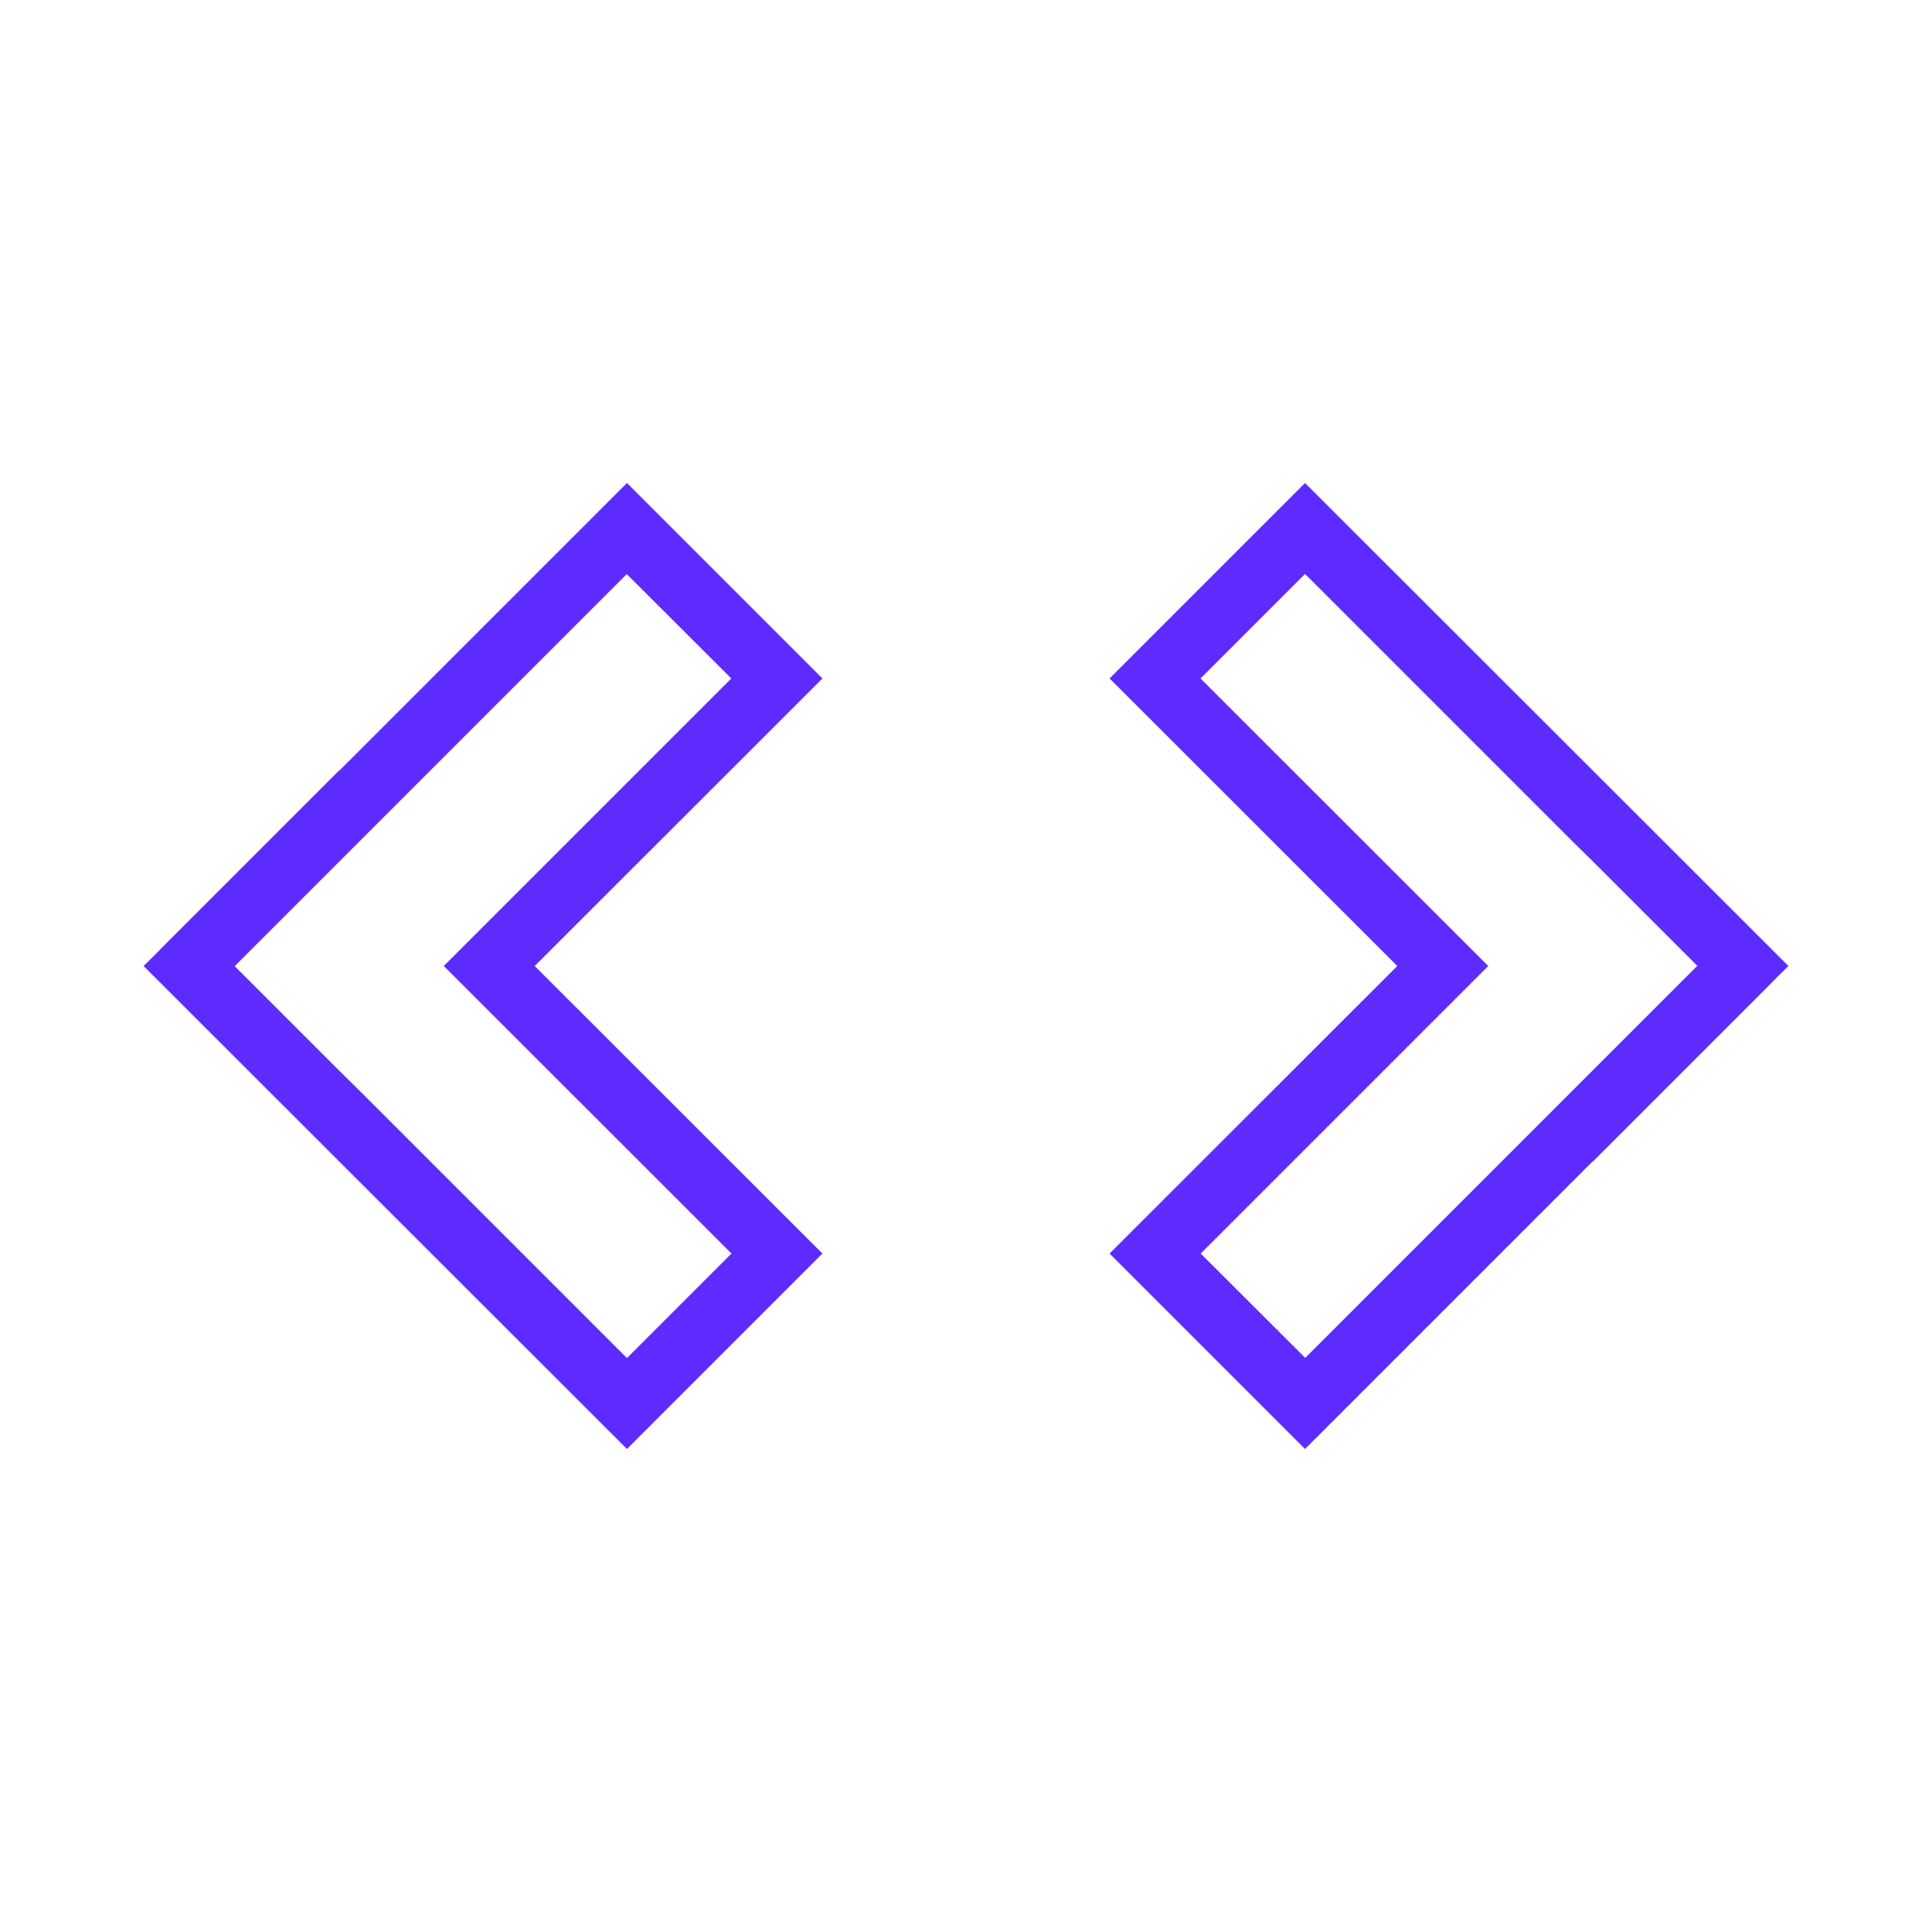
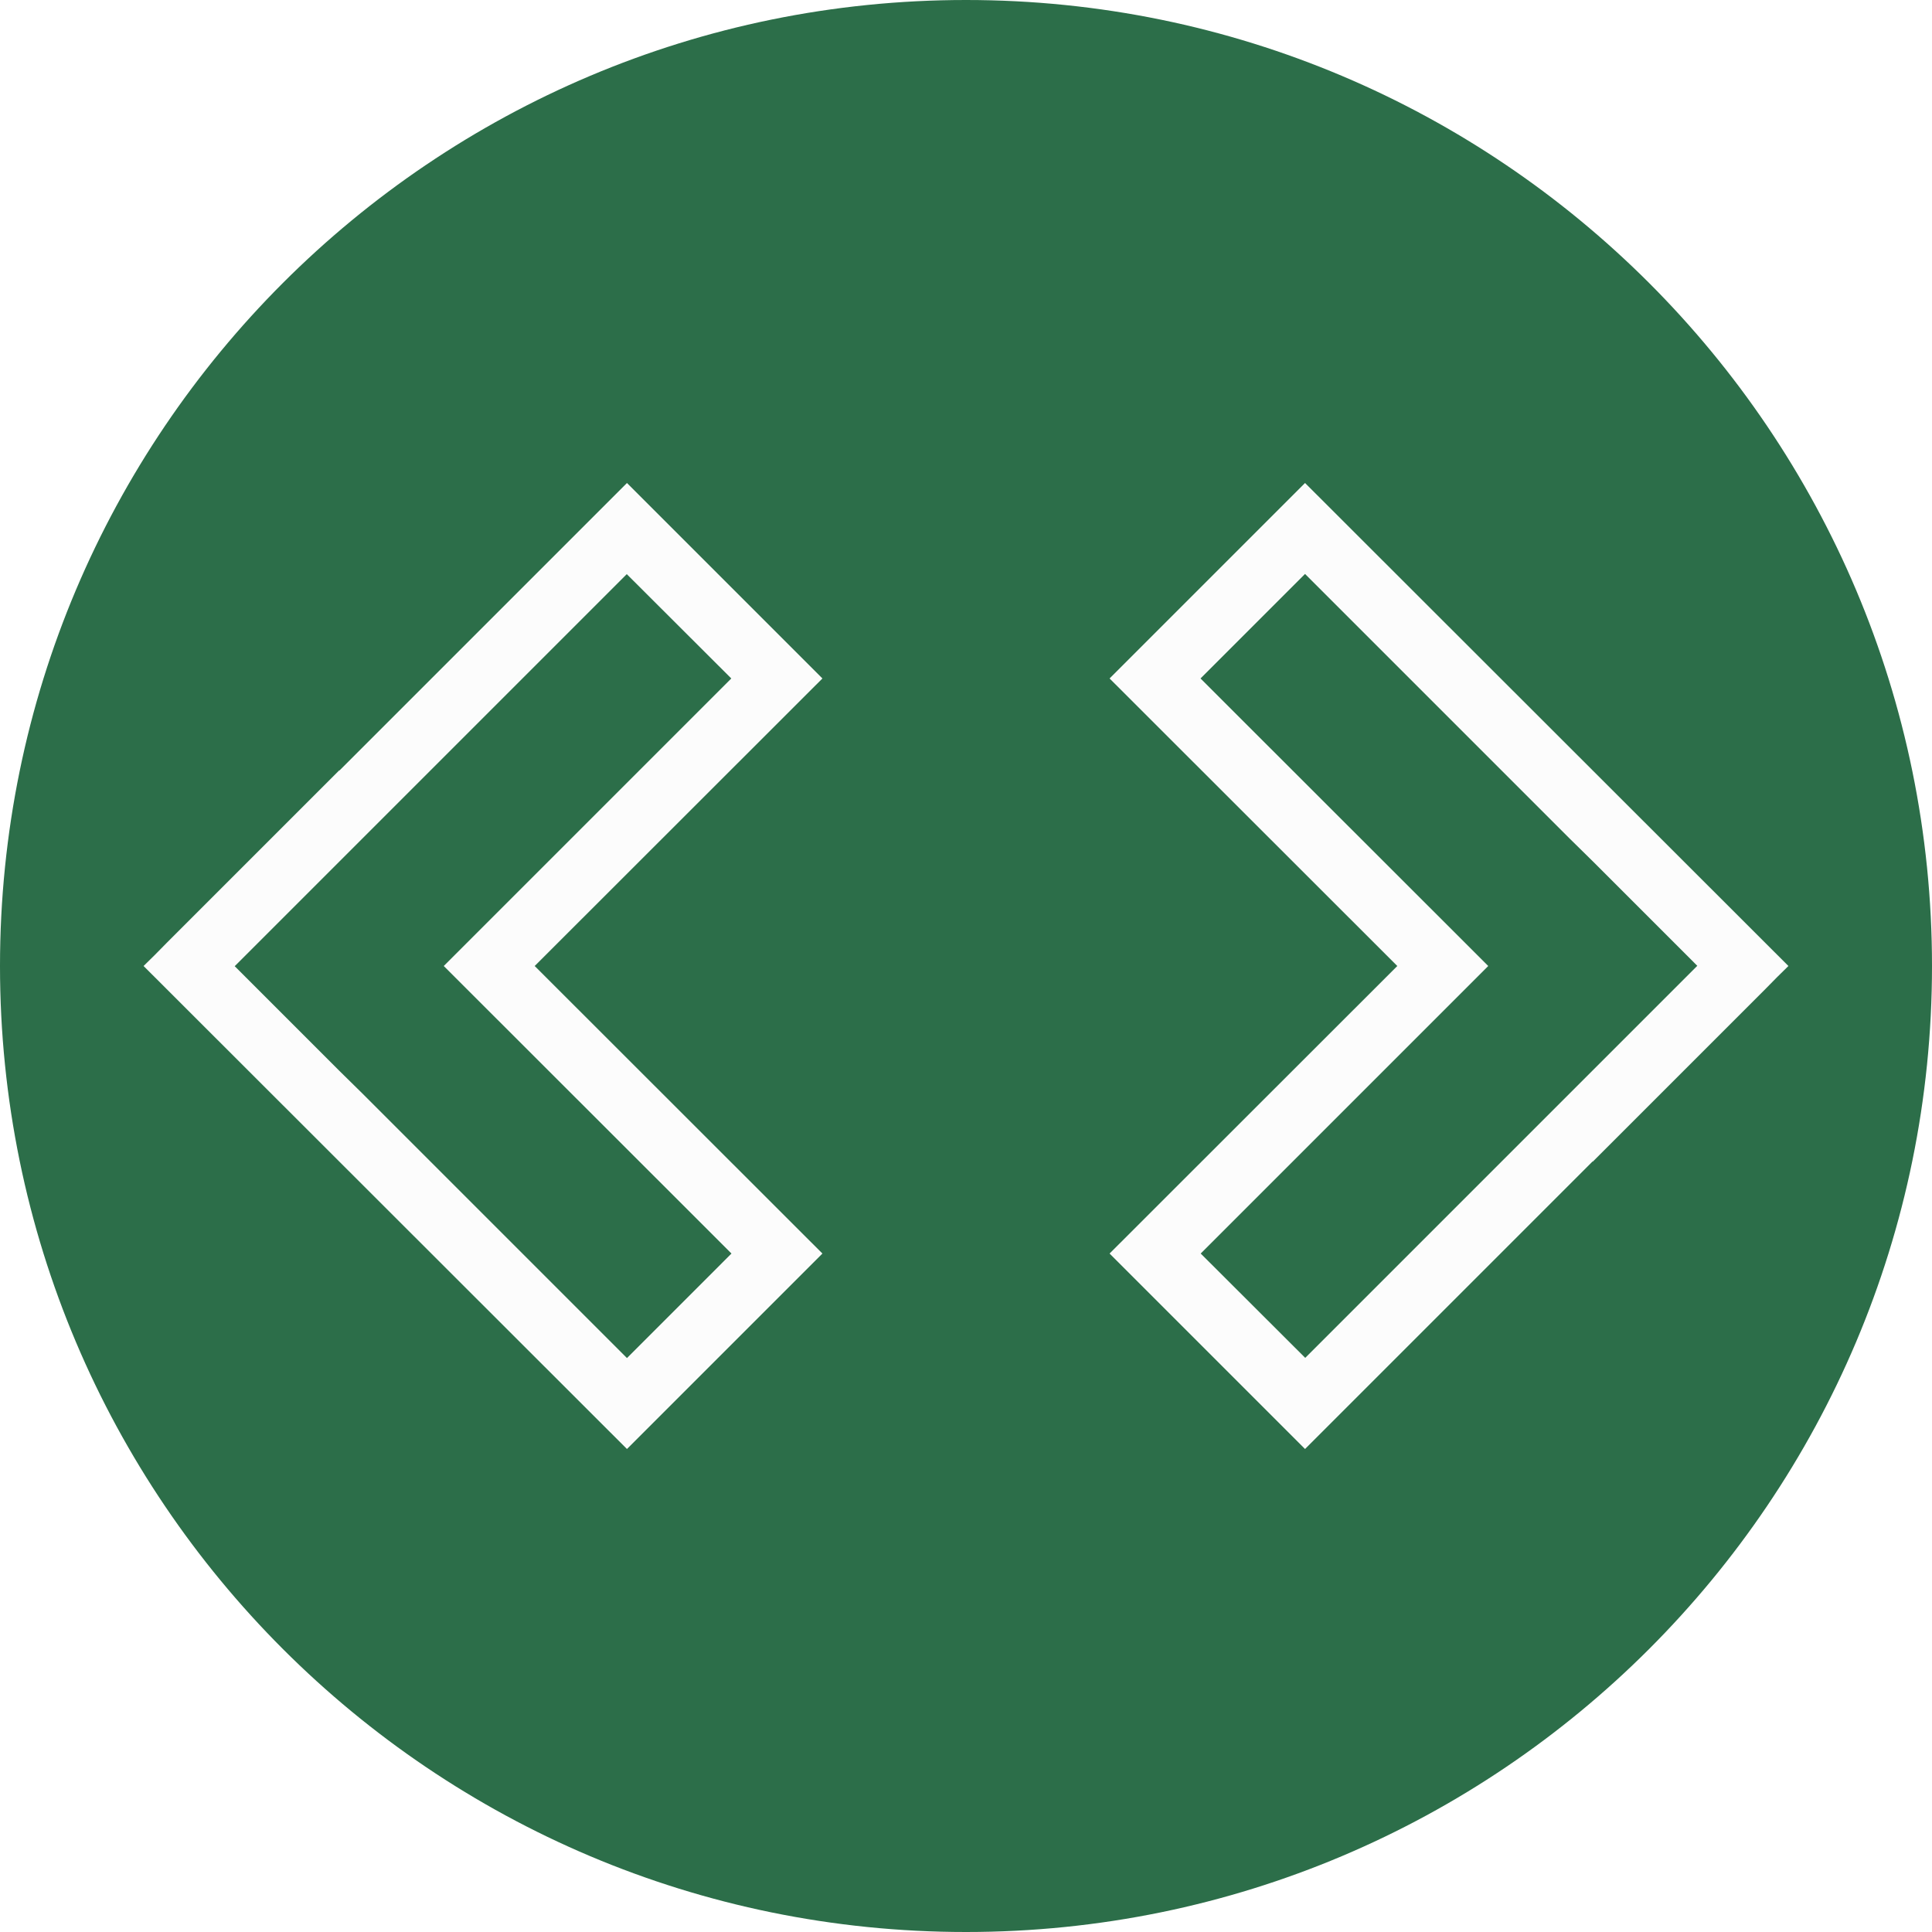
<svg xmlns="http://www.w3.org/2000/svg" class="logo" viewBox="0 0 1024 512" width="120" height="120">
-   <path fill="#5e2bff" d="M588.1 408.4L740.6 256 588.1 103.6 691.7 0l256.2 256-5.9 5.8-6.2 6.3-91.6 91.6-.1-.1L691.7 512 588.1 408.4zM691.7 48.2l-55.4 55.4L788.8 256 636.4 408.4l55.4 55.3 207.8-207.8-55.3-55.3-12.2-12L691.7 48.2zM435.9 103.6L283.4 256l152.5 152.4L332.3 512 76.1 256l5.9-5.8 6.2-6.3 91.6-91.6.1.1L332.3 0l103.6 103.6zM332.3 463.8l55.4-55.4L235.2 256l152.4-152.4-55.4-55.3-207.8 207.8 55.3 55.3 12.2 12 140.4 140.4z" />
+   <ellipse cx="512" cy="256" rx="512" ry="512" fill="#2c6e49" />
+   <path fill="#fcfcfc" d="M588.1 408.4L740.6 256 588.1 103.6 691.7 0l256.2 256-5.9 5.8-6.2 6.3-91.6 91.6-.1-.1L691.7 512 588.1 408.4zM691.7 48.2l-55.4 55.4L788.8 256 636.4 408.4l55.4 55.3 207.8-207.8-55.3-55.3-12.2-12L691.7 48.2zM435.9 103.6L283.4 256l152.5 152.4L332.3 512 76.1 256l5.9-5.8 6.2-6.3 91.6-91.6.1.1L332.3 0l103.6 103.6zM332.3 463.8l55.4-55.4L235.2 256l152.4-152.4-55.4-55.3-207.8 207.8 55.3 55.3 12.2 12 140.4 140.4z" />
</svg>
